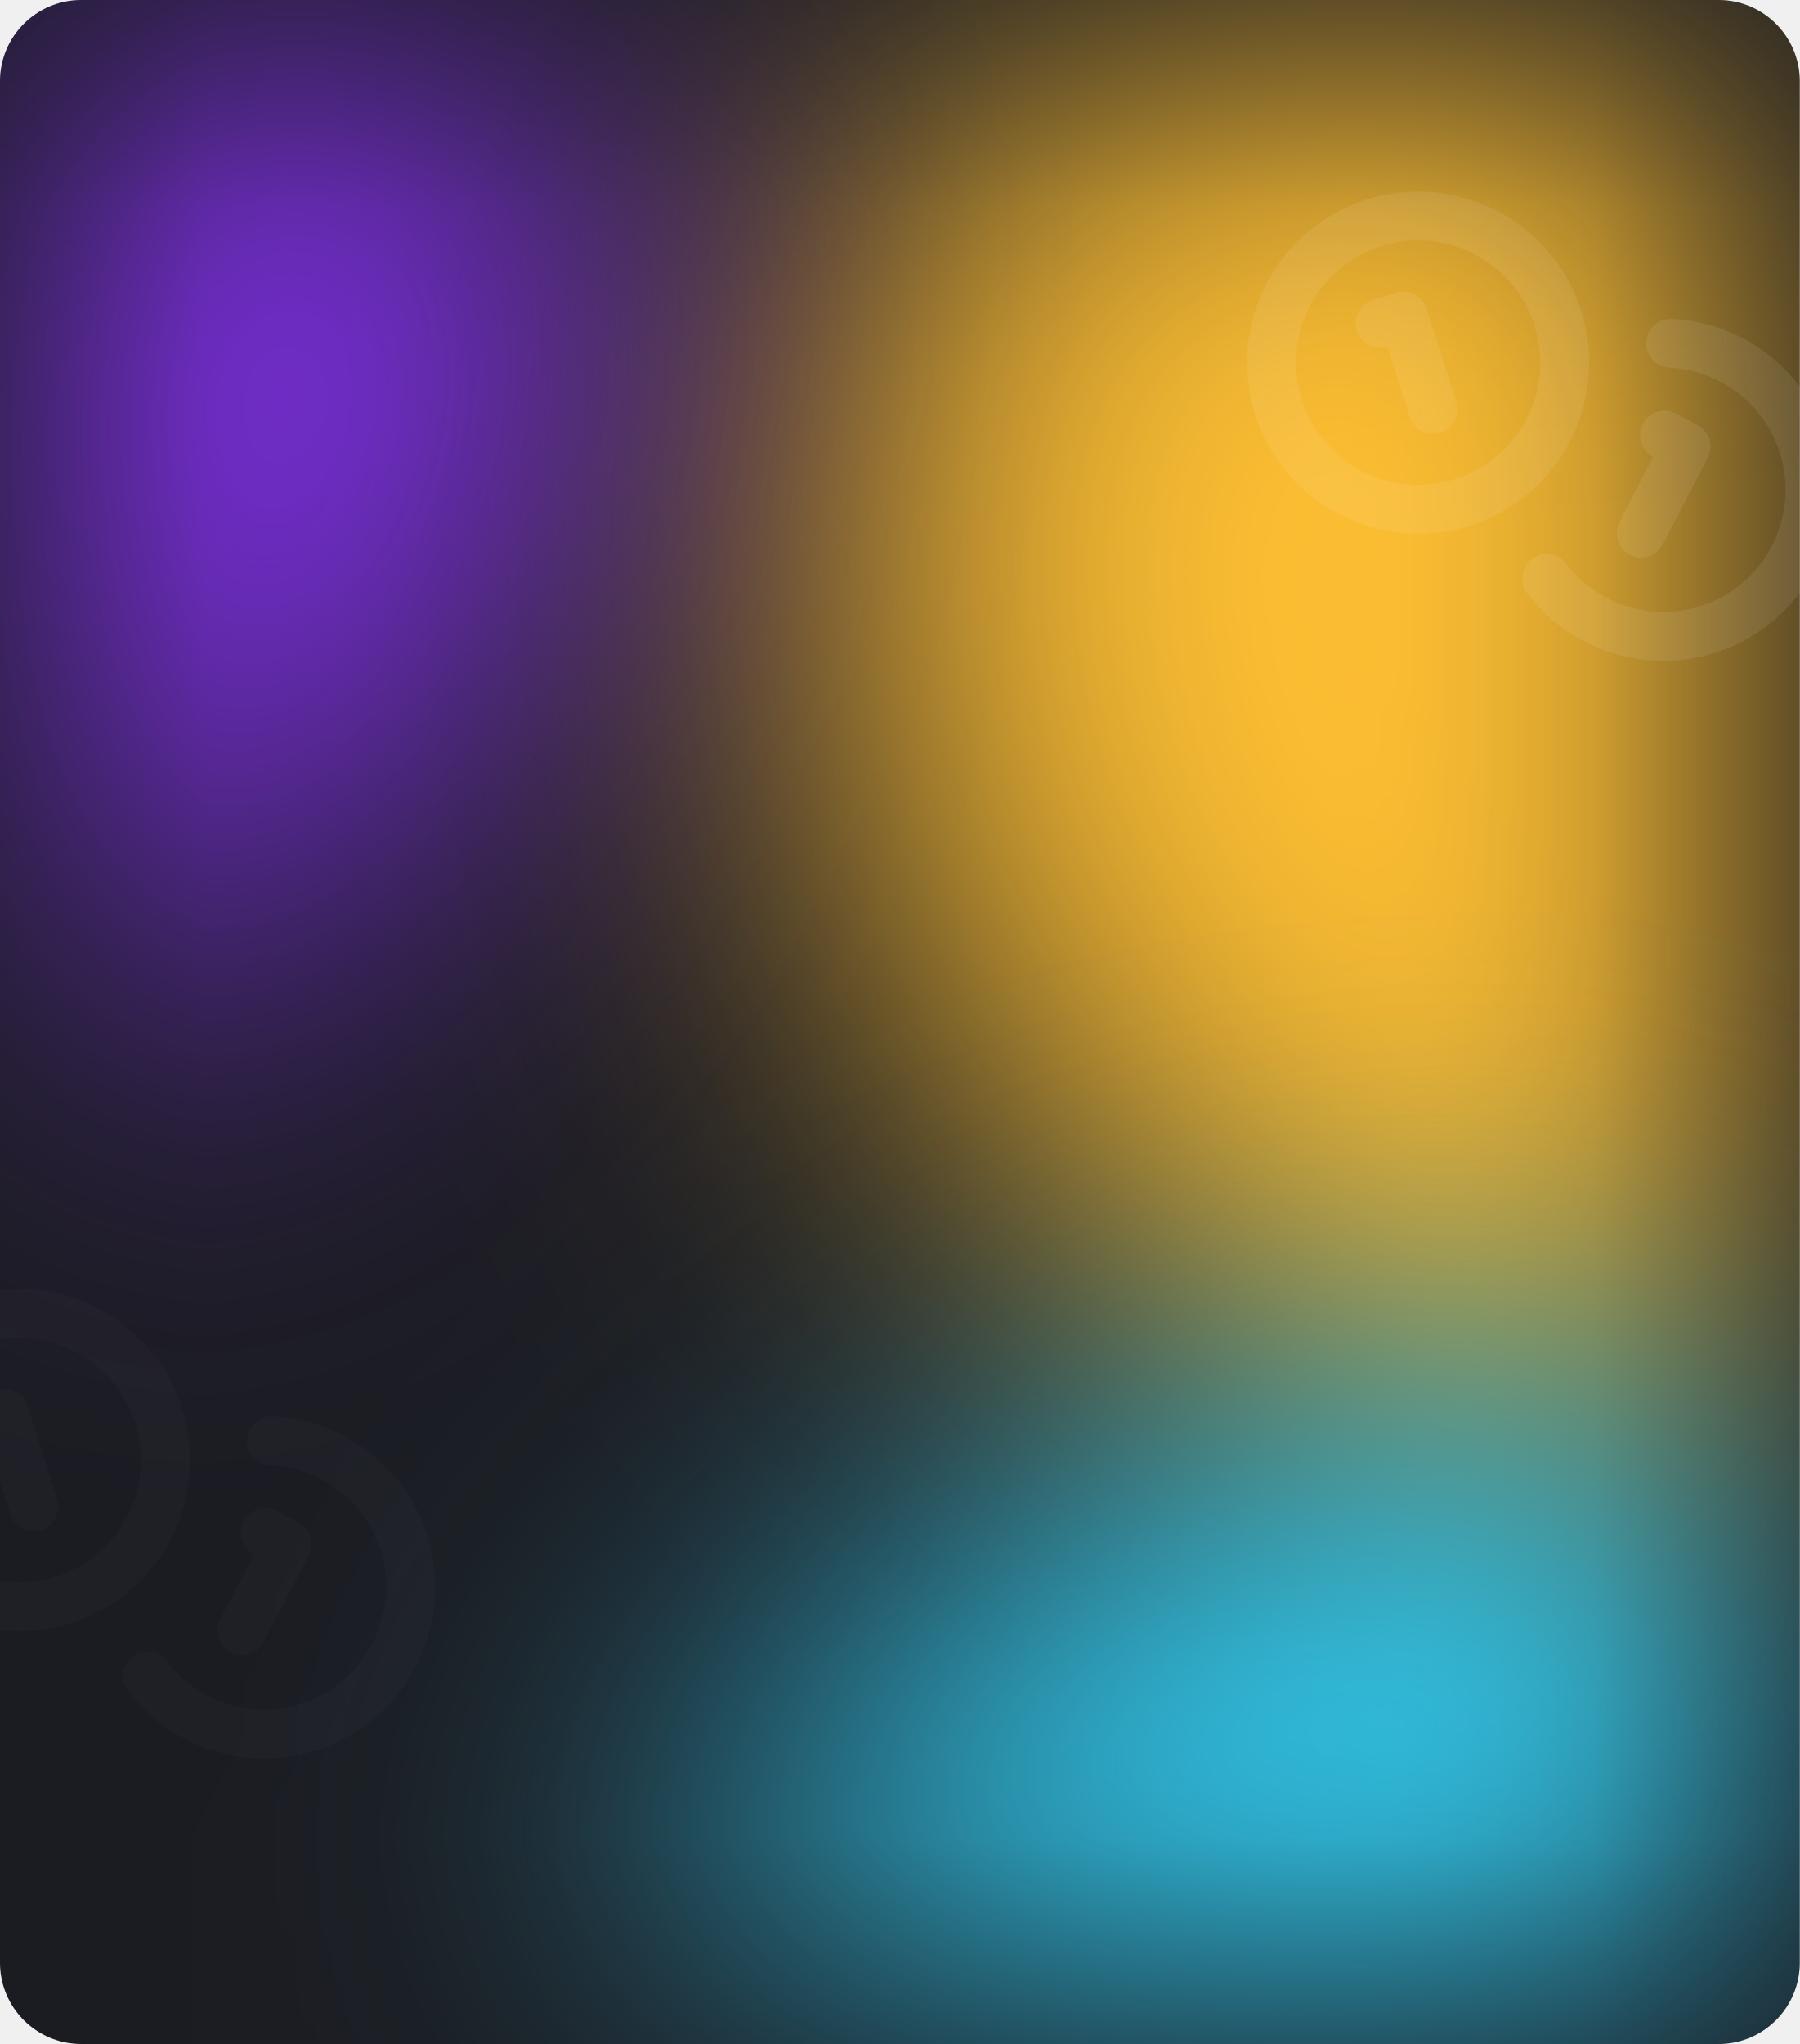
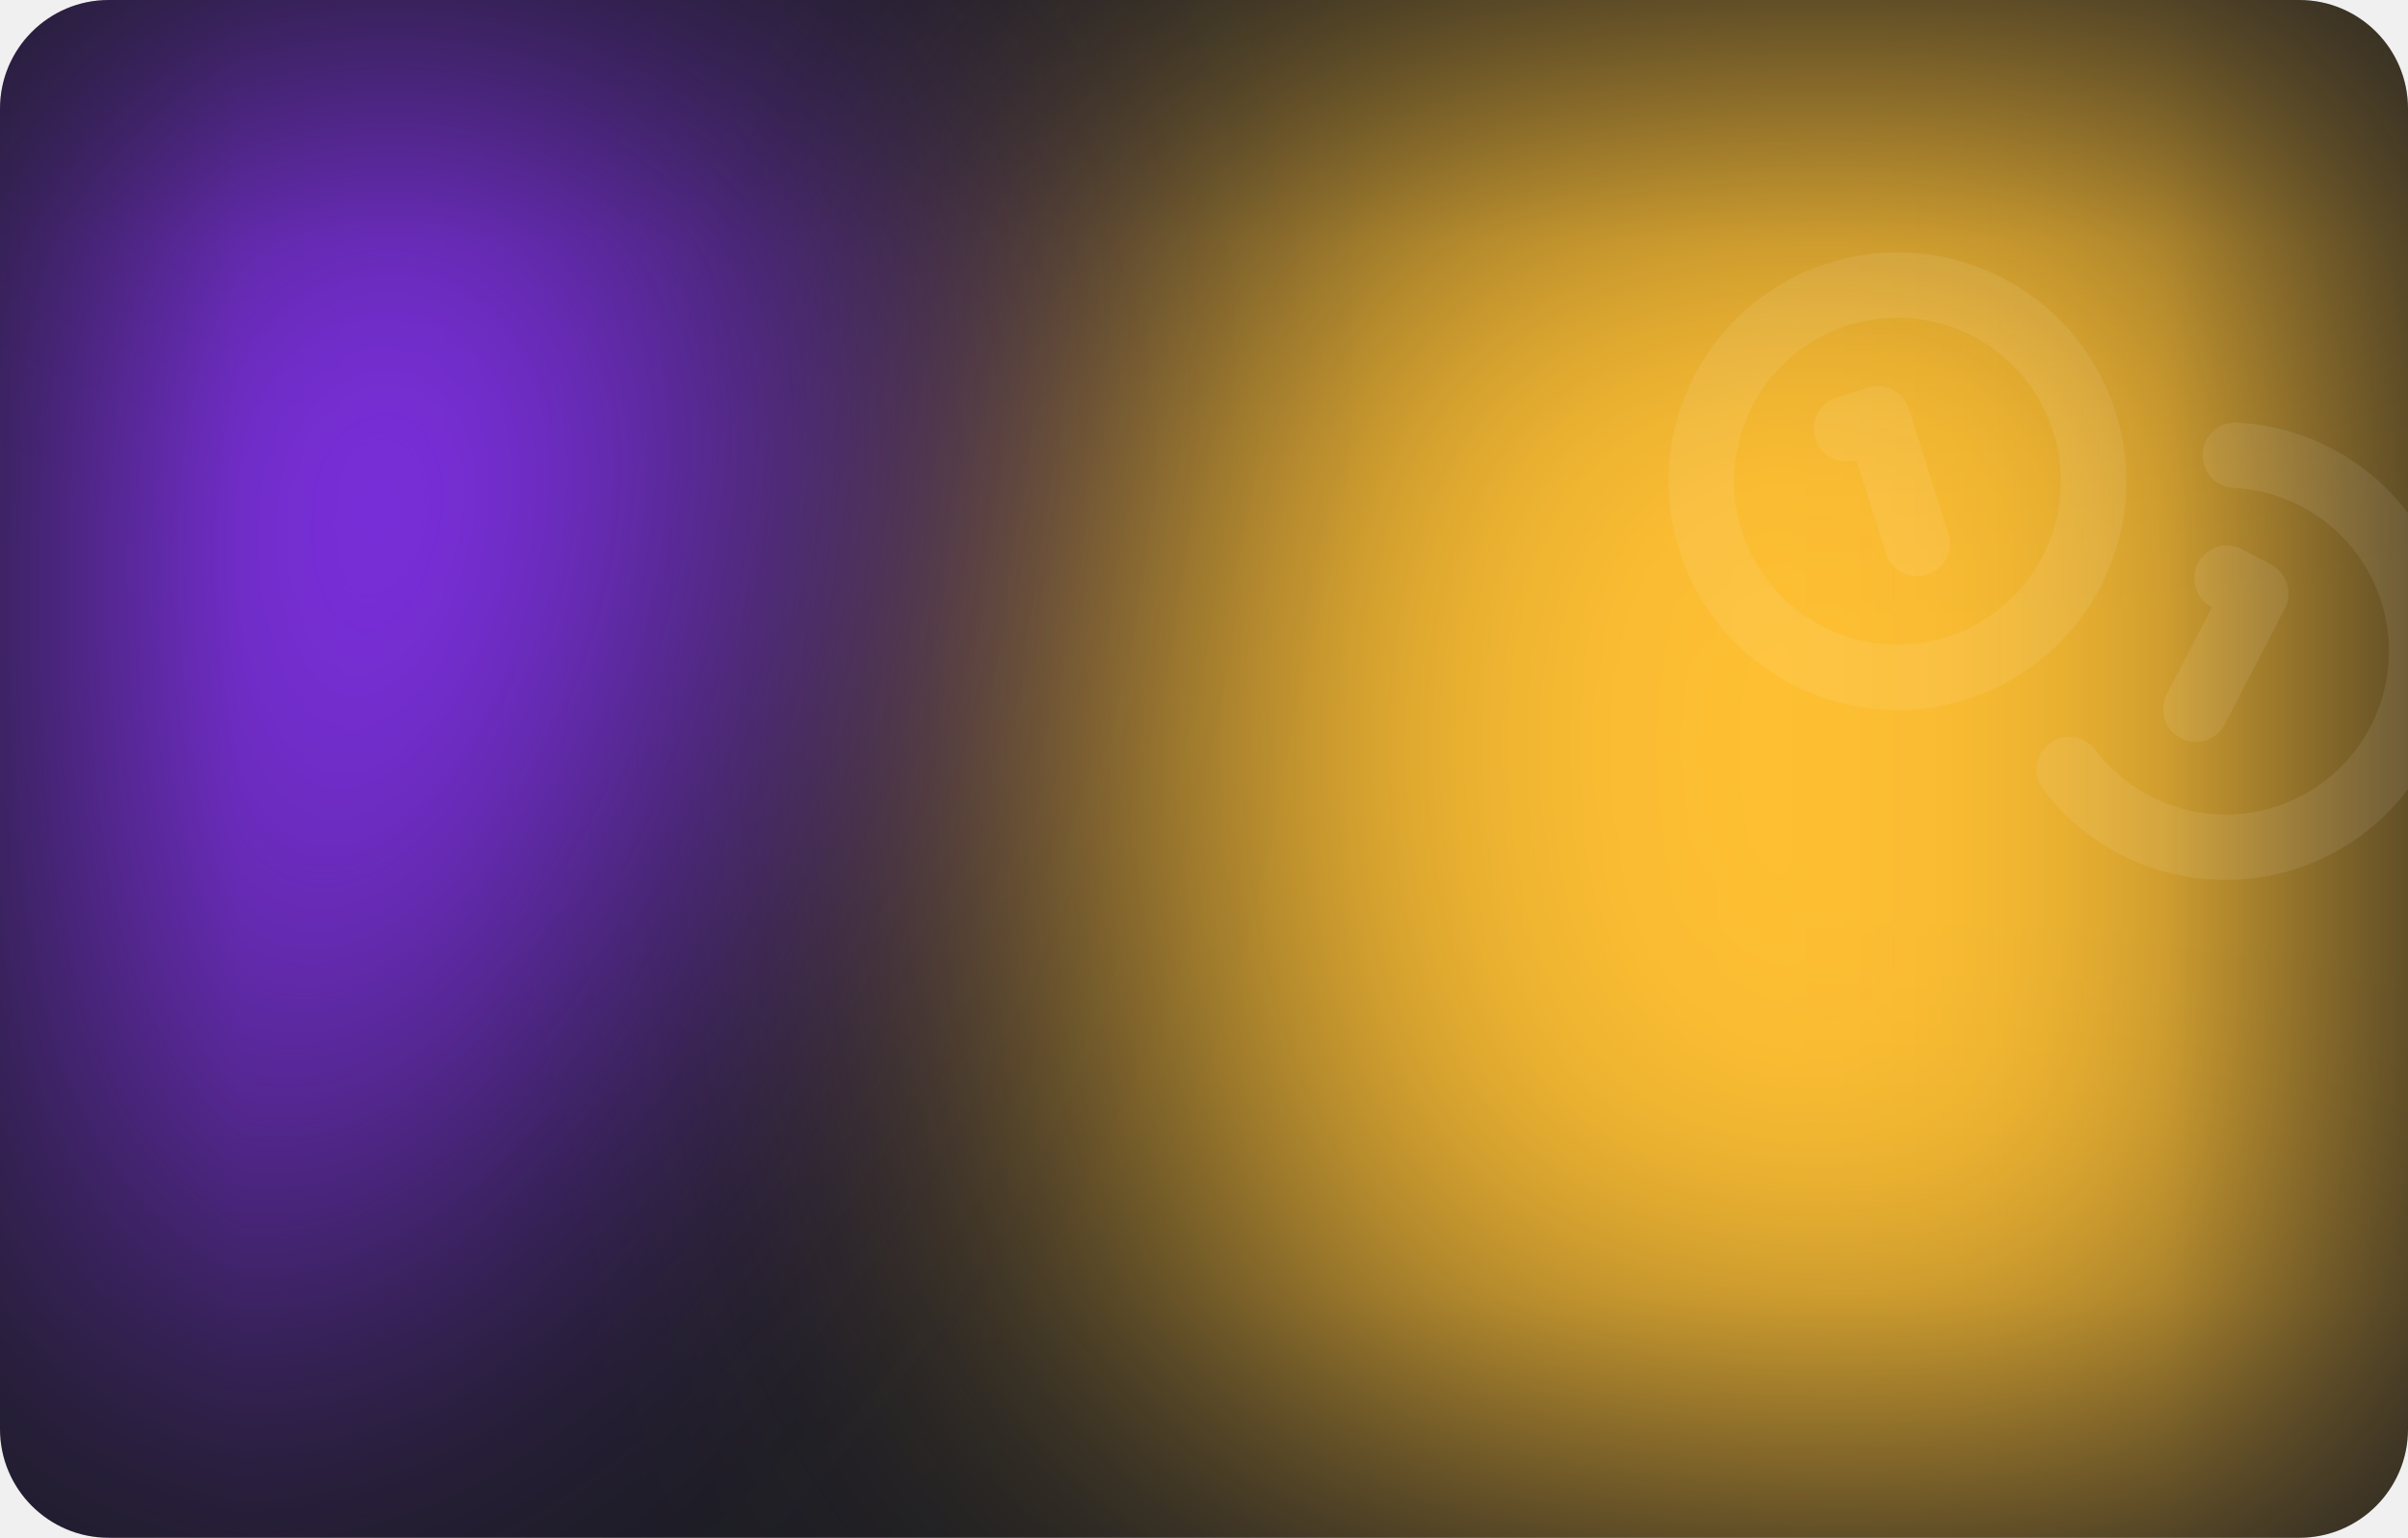
- <svg xmlns="http://www.w3.org/2000/svg" width="310" height="352" viewBox="0 0 310 352" fill="none">
-   <g clip-path="url(#clip0_1_16)">
-     <rect width="310" height="352" rx="14" fill="#1B1C22" />
-     <g clip-path="url(#clip1_1_16)">
-       <path d="M10.907 275.522C24.199 271.304 31.556 257.11 27.338 243.817C23.12 230.525 8.926 223.169 -4.366 227.387C-17.658 231.604 -25.015 245.799 -20.797 259.091C-16.579 272.383 -2.385 279.739 10.907 275.522Z" stroke="white" stroke-opacity="0.02" stroke-width="8.417" stroke-linecap="round" stroke-linejoin="round" />
-       <path d="M46.759 248.12C50.999 248.331 55.118 249.607 58.735 251.831C62.351 254.055 65.349 257.156 67.449 260.845C69.55 264.534 70.687 268.694 70.754 272.939C70.821 277.184 69.817 281.378 67.834 285.132C65.851 288.886 62.954 292.08 59.41 294.417C55.865 296.755 51.789 298.161 47.557 298.506C43.326 298.851 39.075 298.123 35.2 296.39C31.324 294.656 27.948 291.974 25.383 288.59" stroke="white" stroke-opacity="0.02" stroke-width="8.417" stroke-linecap="round" stroke-linejoin="round" />
-       <path d="M-3.285 244.705L0.726 243.432L5.817 259.477" stroke="white" stroke-opacity="0.02" stroke-width="8.417" stroke-linecap="round" stroke-linejoin="round" />
-       <path d="M45.695 263.954L49.407 265.911L41.684 280.812" stroke="white" stroke-opacity="0.02" stroke-width="8.417" stroke-linecap="round" stroke-linejoin="round" />
+ <svg xmlns="http://www.w3.org/2000/svg" width="310" height="198" viewBox="0 0 310 198" fill="none">
+   <g clip-path="url(#clip0_2_7)">
+     <rect width="310" height="198" rx="14" fill="#1B1C22" />
+     <g filter="url(#filter0_f_2_7)">
+       <circle cx="299.5" cy="96" r="156.5" fill="#FEBF32" />
    </g>
-     <g filter="url(#filter0_f_1_16)">
-       <circle cx="299.5" cy="96.5" r="156.5" fill="#FEBF32" />
+     <g filter="url(#filter1_f_2_7)">
+       <circle cx="259.5" cy="400" r="156.5" fill="#32D7FE" />
    </g>
-     <g filter="url(#filter1_f_1_16)">
-       <circle cx="259.5" cy="400.5" r="156.5" fill="#32D7FE" />
+     <g filter="url(#filter2_f_2_7)">
+       <circle cx="-60.5" cy="40" r="156.5" fill="#8C32FE" />
    </g>
-     <g filter="url(#filter2_f_1_16)">
-       <circle cx="-60.5" cy="40.5" r="156.5" fill="#8C32FE" />
-     </g>
-     <g clip-path="url(#clip2_1_16)">
-       <path d="M251.907 86.522C265.199 82.304 272.556 68.109 268.338 54.817C264.12 41.525 249.926 34.169 236.634 38.387C223.342 42.604 215.985 56.799 220.203 70.091C224.421 83.383 238.615 90.739 251.907 86.522Z" stroke="white" stroke-opacity="0.08" stroke-width="8.417" stroke-linecap="round" stroke-linejoin="round" />
-       <path d="M287.759 59.12C291.999 59.331 296.118 60.607 299.735 62.831C303.351 65.055 306.348 68.156 308.449 71.845C310.55 75.534 311.687 79.694 311.754 83.939C311.821 88.184 310.817 92.378 308.834 96.132C306.851 99.886 303.954 103.08 300.409 105.417C296.865 107.755 292.789 109.161 288.557 109.506C284.326 109.851 280.075 109.123 276.2 107.39C272.324 105.656 268.948 102.974 266.383 99.59" stroke="white" stroke-opacity="0.08" stroke-width="8.417" stroke-linecap="round" stroke-linejoin="round" />
-       <path d="M237.715 55.705L241.726 54.432L246.817 70.477" stroke="white" stroke-opacity="0.08" stroke-width="8.417" stroke-linecap="round" stroke-linejoin="round" />
-       <path d="M286.695 74.954L290.407 76.911L282.684 91.812" stroke="white" stroke-opacity="0.08" stroke-width="8.417" stroke-linecap="round" stroke-linejoin="round" />
+     <g clip-path="url(#clip1_2_7)">
+       <path d="M251.911 86.022C265.203 81.804 272.56 67.609 268.342 54.317C264.124 41.025 249.93 33.669 236.638 37.887C223.346 42.104 215.989 56.299 220.207 69.591C224.425 82.883 238.619 90.239 251.911 86.022Z" stroke="white" stroke-opacity="0.08" stroke-width="8.417" stroke-linecap="round" stroke-linejoin="round" />
+       <path d="M287.759 58.62C291.999 58.831 296.118 60.107 299.735 62.331C303.351 64.555 306.348 67.656 308.449 71.345C310.55 75.034 311.687 79.194 311.754 83.439C311.821 87.684 310.817 91.878 308.834 95.632C306.851 99.386 303.954 102.58 300.409 104.917C296.865 107.255 292.789 108.661 288.557 109.006C284.326 109.351 280.075 108.623 276.2 106.89C272.324 105.156 268.948 102.474 266.383 99.09" stroke="white" stroke-opacity="0.08" stroke-width="8.417" stroke-linecap="round" stroke-linejoin="round" />
+       <path d="M237.711 55.205L241.722 53.932L246.813 69.977" stroke="white" stroke-opacity="0.08" stroke-width="8.417" stroke-linecap="round" stroke-linejoin="round" />
+       <path d="M286.699 74.454L290.411 76.411L282.688 91.312" stroke="white" stroke-opacity="0.08" stroke-width="8.417" stroke-linecap="round" stroke-linejoin="round" />
    </g>
  </g>
  <defs>
-     <filter id="filter0_f_1_16" x="-27" y="-230" width="653" height="653" filterUnits="userSpaceOnUse" color-interpolation-filters="sRGB">
+     <filter id="filter0_f_2_7" x="-27" y="-230.5" width="653" height="653" filterUnits="userSpaceOnUse" color-interpolation-filters="sRGB">
      <feFlood flood-opacity="0" result="BackgroundImageFix" />
      <feBlend mode="normal" in="SourceGraphic" in2="BackgroundImageFix" result="shape" />
-       <feGaussianBlur stdDeviation="85" result="effect1_foregroundBlur_1_16" />
+       <feGaussianBlur stdDeviation="85" result="effect1_foregroundBlur_2_7" />
    </filter>
-     <filter id="filter1_f_1_16" x="-67" y="74" width="653" height="653" filterUnits="userSpaceOnUse" color-interpolation-filters="sRGB">
+     <filter id="filter1_f_2_7" x="-67" y="73.5" width="653" height="653" filterUnits="userSpaceOnUse" color-interpolation-filters="sRGB">
      <feFlood flood-opacity="0" result="BackgroundImageFix" />
      <feBlend mode="normal" in="SourceGraphic" in2="BackgroundImageFix" result="shape" />
-       <feGaussianBlur stdDeviation="85" result="effect1_foregroundBlur_1_16" />
+       <feGaussianBlur stdDeviation="85" result="effect1_foregroundBlur_2_7" />
    </filter>
-     <filter id="filter2_f_1_16" x="-387" y="-286" width="653" height="653" filterUnits="userSpaceOnUse" color-interpolation-filters="sRGB">
+     <filter id="filter2_f_2_7" x="-387" y="-286.5" width="653" height="653" filterUnits="userSpaceOnUse" color-interpolation-filters="sRGB">
      <feFlood flood-opacity="0" result="BackgroundImageFix" />
      <feBlend mode="normal" in="SourceGraphic" in2="BackgroundImageFix" result="shape" />
-       <feGaussianBlur stdDeviation="85" result="effect1_foregroundBlur_1_16" />
+       <feGaussianBlur stdDeviation="85" result="effect1_foregroundBlur_2_7" />
    </filter>
-     <clipPath id="clip0_1_16">
-       <rect width="310" height="352" rx="14" fill="white" />
+     <clipPath id="clip0_2_7">
+       <rect width="310" height="198" rx="14" fill="white" />
    </clipPath>
-     <clipPath id="clip1_1_16">
-       <rect width="101" height="101" fill="white" transform="translate(-39 229.547) rotate(-17.6045)" />
-     </clipPath>
-     <clipPath id="clip2_1_16">
-       <rect width="101" height="101" fill="white" transform="translate(202 40.5469) rotate(-17.6045)" />
+     <clipPath id="clip1_2_7">
+       <rect width="101" height="101" fill="white" transform="translate(202 40.0469) rotate(-17.6045)" />
    </clipPath>
  </defs>
</svg>
